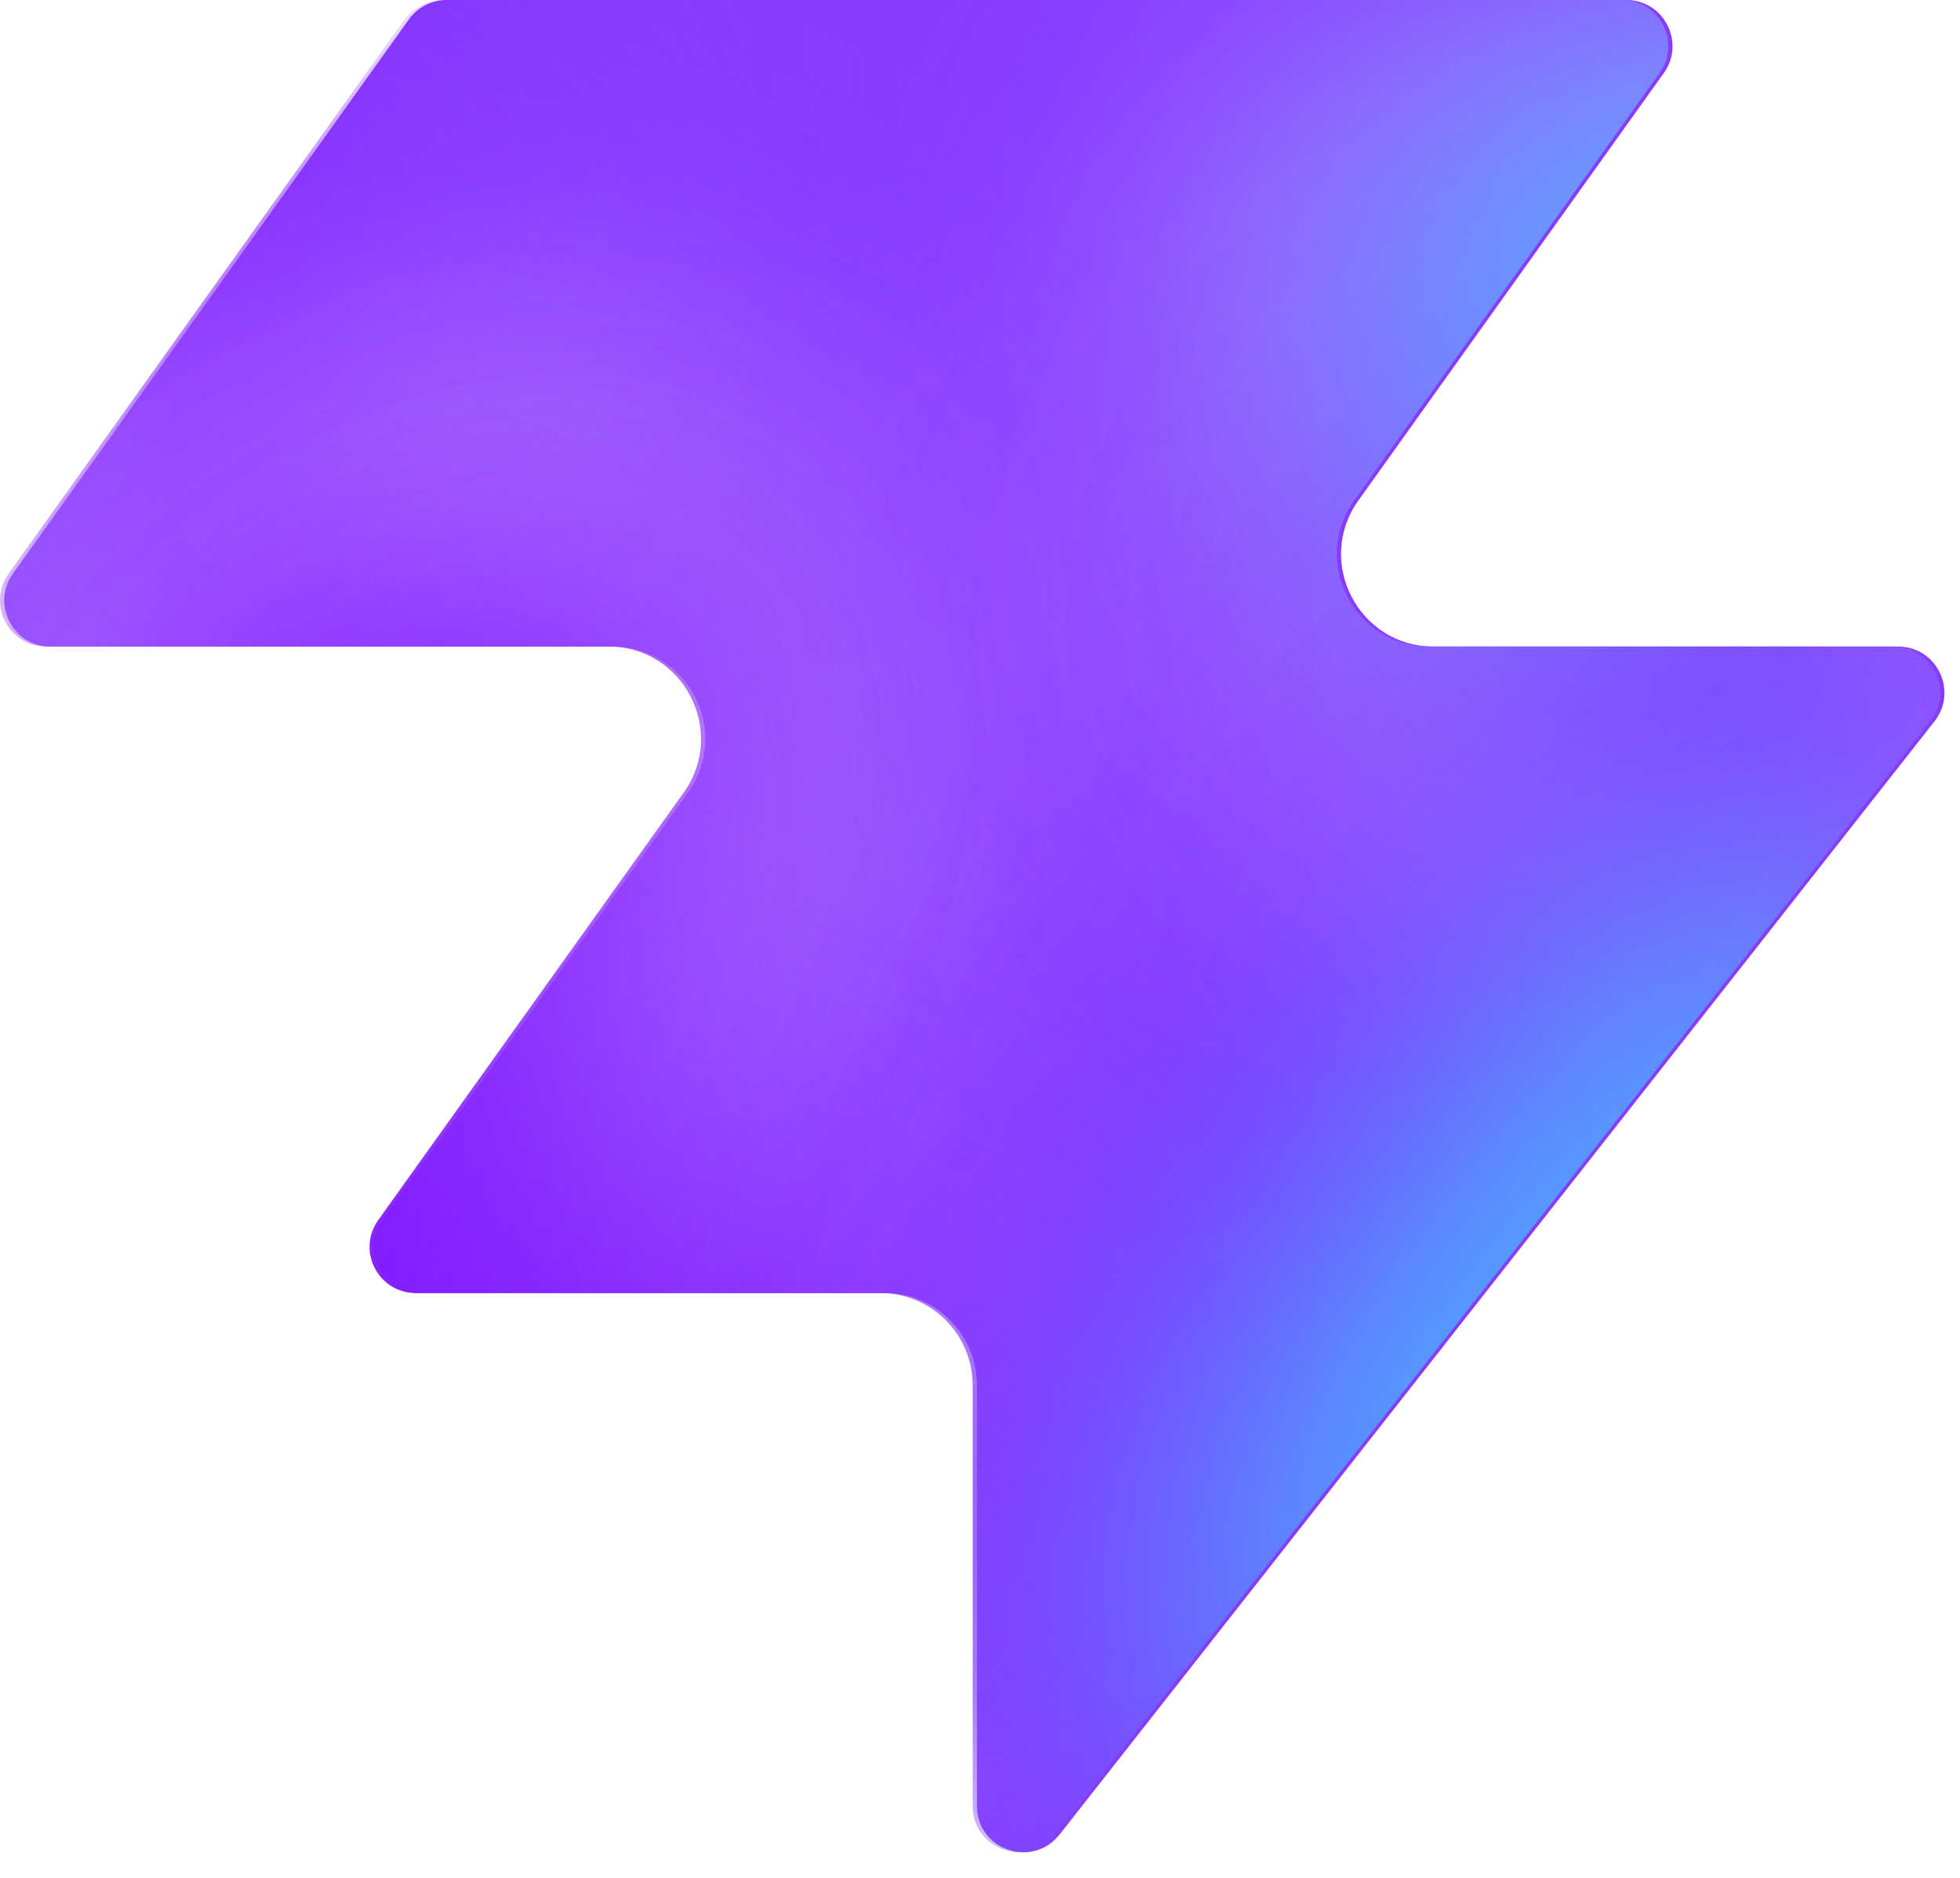
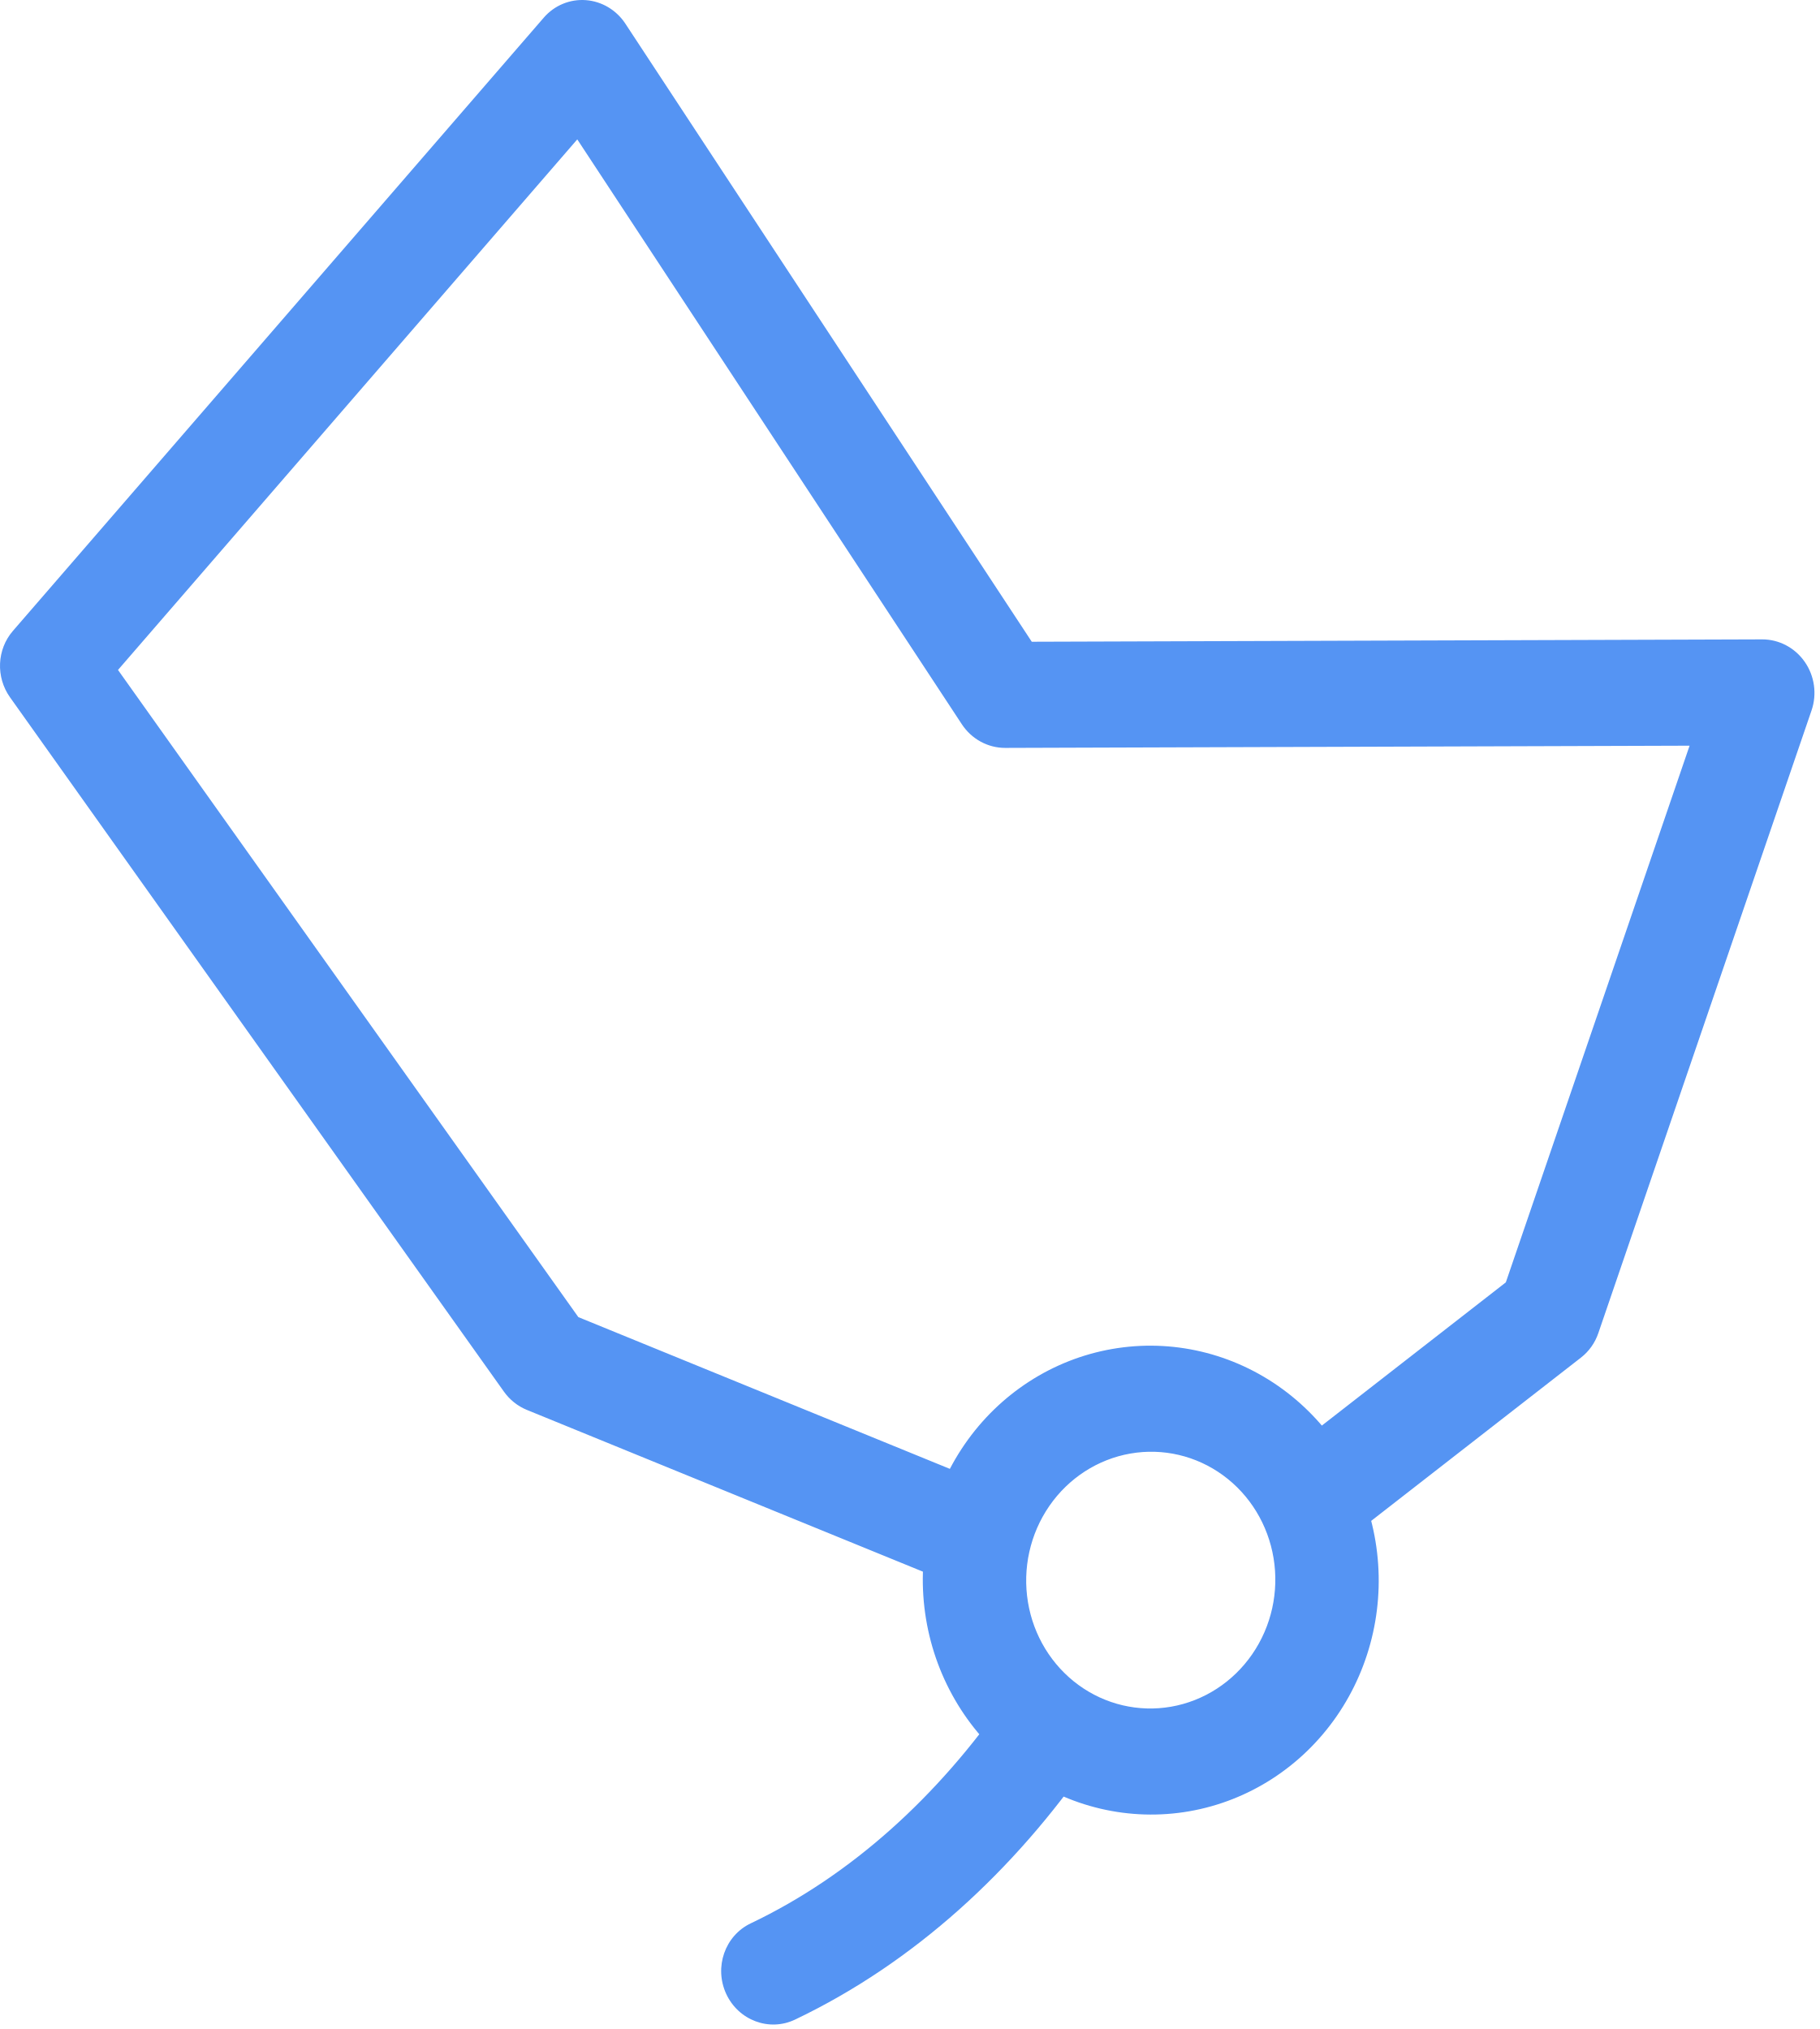
- <svg xmlns="http://www.w3.org/2000/svg" width="48" height="46" fill="none" viewBox="0 0 48 46">
-   <path fill="#863bff" d="M25.946 44.938c-.664.845-2.021.375-2.021-.698V33.937a2.26 2.26 0 0 0-2.262-2.262H10.287c-.92 0-1.456-1.04-.92-1.788l7.48-10.471c1.07-1.497 0-3.578-1.842-3.578H1.237c-.92 0-1.456-1.04-.92-1.788L10.013.474c.214-.297.556-.474.92-.474h28.894c.92 0 1.456 1.04.92 1.788l-7.48 10.471c-1.07 1.498 0 3.579 1.842 3.579h11.377c.943 0 1.473 1.088.89 1.83L25.947 44.94z" style="fill:#863bff;fill:color(display-p3 .525 .23 1);fill-opacity:1" />
-   <mask id="a" width="48" height="46" x="0" y="0" maskUnits="userSpaceOnUse" style="mask-type:alpha">
-     <path fill="#000" d="M25.842 44.938c-.664.844-2.021.375-2.021-.698V33.937a2.26 2.26 0 0 0-2.262-2.262H10.183c-.92 0-1.456-1.04-.92-1.788l7.48-10.471c1.07-1.498 0-3.579-1.842-3.579H1.133c-.92 0-1.456-1.04-.92-1.787L9.91.473c.214-.297.556-.474.92-.474h28.894c.92 0 1.456 1.04.92 1.788l-7.48 10.471c-1.07 1.498 0 3.578 1.842 3.578h11.377c.943 0 1.473 1.088.89 1.832L25.843 44.94z" style="fill:#000;fill-opacity:1" />
-   </mask>
-   <g mask="url(#a)">
-     <g filter="url(#b)">
-       <ellipse cx="5.508" cy="14.704" fill="#ede6ff" rx="5.508" ry="14.704" style="fill:#ede6ff;fill:color(display-p3 .927 .903 1);fill-opacity:1" transform="matrix(.00324 1 1 -.00324 -4.47 31.516)" />
-     </g>
-     <g filter="url(#c)">
-       <ellipse cx="10.399" cy="29.851" fill="#ede6ff" rx="10.399" ry="29.851" style="fill:#ede6ff;fill:color(display-p3 .927 .903 1);fill-opacity:1" transform="matrix(.00324 1 1 -.00324 -39.328 7.883)" />
-     </g>
-     <g filter="url(#d)">
-       <ellipse cx="5.508" cy="30.487" fill="#7e14ff" rx="5.508" ry="30.487" style="fill:#7e14ff;fill:color(display-p3 .492 .077 1);fill-opacity:1" transform="rotate(89.814 -25.913 -14.639)scale(1 -1)" />
-     </g>
-     <g filter="url(#e)">
-       <ellipse cx="5.508" cy="30.599" fill="#7e14ff" rx="5.508" ry="30.599" style="fill:#7e14ff;fill:color(display-p3 .492 .077 1);fill-opacity:1" transform="rotate(89.814 -32.644 -3.334)scale(1 -1)" />
-     </g>
-     <g filter="url(#f)">
-       <ellipse cx="5.508" cy="30.599" fill="#7e14ff" rx="5.508" ry="30.599" style="fill:#7e14ff;fill:color(display-p3 .492 .077 1);fill-opacity:1" transform="matrix(.00324 1 1 -.00324 -34.34 30.47)" />
-     </g>
-     <g filter="url(#g)">
-       <ellipse cx="14.072" cy="22.078" fill="#ede6ff" rx="14.072" ry="22.078" style="fill:#ede6ff;fill:color(display-p3 .927 .903 1);fill-opacity:1" transform="rotate(93.35 24.506 48.493)scale(-1 1)" />
-     </g>
-     <g filter="url(#h)">
-       <ellipse cx="3.47" cy="21.501" fill="#7e14ff" rx="3.47" ry="21.501" style="fill:#7e14ff;fill:color(display-p3 .492 .077 1);fill-opacity:1" transform="rotate(89.009 28.708 47.59)scale(-1 1)" />
-     </g>
-     <g filter="url(#i)">
-       <ellipse cx="3.47" cy="21.501" fill="#7e14ff" rx="3.47" ry="21.501" style="fill:#7e14ff;fill:color(display-p3 .492 .077 1);fill-opacity:1" transform="rotate(89.009 28.708 47.59)scale(-1 1)" />
-     </g>
-     <g filter="url(#j)">
-       <ellipse cx=".387" cy="8.972" fill="#7e14ff" rx="4.407" ry="29.108" style="fill:#7e14ff;fill:color(display-p3 .492 .077 1);fill-opacity:1" transform="rotate(39.51 .387 8.972)" />
-     </g>
-     <g filter="url(#k)">
-       <ellipse cx="47.523" cy="-6.092" fill="#7e14ff" rx="4.407" ry="29.108" style="fill:#7e14ff;fill:color(display-p3 .492 .077 1);fill-opacity:1" transform="rotate(37.892 47.523 -6.092)" />
-     </g>
-     <g filter="url(#l)">
-       <ellipse cx="41.412" cy="6.333" fill="#47bfff" rx="5.971" ry="9.665" style="fill:#47bfff;fill:color(display-p3 .28 .748 1);fill-opacity:1" transform="rotate(37.892 41.412 6.333)" />
-     </g>
-     <g filter="url(#m)">
-       <ellipse cx="-1.879" cy="38.332" fill="#7e14ff" rx="4.407" ry="29.108" style="fill:#7e14ff;fill:color(display-p3 .492 .077 1);fill-opacity:1" transform="rotate(37.892 -1.88 38.332)" />
-     </g>
-     <g filter="url(#n)">
-       <ellipse cx="-1.879" cy="38.332" fill="#7e14ff" rx="4.407" ry="29.108" style="fill:#7e14ff;fill:color(display-p3 .492 .077 1);fill-opacity:1" transform="rotate(37.892 -1.88 38.332)" />
-     </g>
-     <g filter="url(#o)">
-       <ellipse cx="35.651" cy="29.907" fill="#7e14ff" rx="4.407" ry="29.108" style="fill:#7e14ff;fill:color(display-p3 .492 .077 1);fill-opacity:1" transform="rotate(37.892 35.651 29.907)" />
-     </g>
-     <g filter="url(#p)">
-       <ellipse cx="38.418" cy="32.4" fill="#47bfff" rx="5.971" ry="15.297" style="fill:#47bfff;fill:color(display-p3 .28 .748 1);fill-opacity:1" transform="rotate(37.892 38.418 32.4)" />
-     </g>
-   </g>
-   <defs>
-     <filter id="b" width="60.045" height="41.654" x="-19.77" y="16.149" color-interpolation-filters="sRGB" filterUnits="userSpaceOnUse">
-       <feFlood flood-opacity="0" result="BackgroundImageFix" />
-       <feBlend in="SourceGraphic" in2="BackgroundImageFix" result="shape" />
-       <feGaussianBlur result="effect1_foregroundBlur_2002_17158" stdDeviation="7.659" />
-     </filter>
-     <filter id="c" width="90.34" height="51.437" x="-54.613" y="-7.533" color-interpolation-filters="sRGB" filterUnits="userSpaceOnUse">
-       <feFlood flood-opacity="0" result="BackgroundImageFix" />
-       <feBlend in="SourceGraphic" in2="BackgroundImageFix" result="shape" />
-       <feGaussianBlur result="effect1_foregroundBlur_2002_17158" stdDeviation="7.659" />
-     </filter>
-     <filter id="d" width="79.355" height="29.4" x="-49.64" y="2.03" color-interpolation-filters="sRGB" filterUnits="userSpaceOnUse">
-       <feFlood flood-opacity="0" result="BackgroundImageFix" />
-       <feBlend in="SourceGraphic" in2="BackgroundImageFix" result="shape" />
-       <feGaussianBlur result="effect1_foregroundBlur_2002_17158" stdDeviation="4.596" />
-     </filter>
-     <filter id="e" width="79.579" height="29.4" x="-45.045" y="20.029" color-interpolation-filters="sRGB" filterUnits="userSpaceOnUse">
-       <feFlood flood-opacity="0" result="BackgroundImageFix" />
-       <feBlend in="SourceGraphic" in2="BackgroundImageFix" result="shape" />
-       <feGaussianBlur result="effect1_foregroundBlur_2002_17158" stdDeviation="4.596" />
-     </filter>
-     <filter id="f" width="79.579" height="29.4" x="-43.513" y="21.178" color-interpolation-filters="sRGB" filterUnits="userSpaceOnUse">
-       <feFlood flood-opacity="0" result="BackgroundImageFix" />
-       <feBlend in="SourceGraphic" in2="BackgroundImageFix" result="shape" />
-       <feGaussianBlur result="effect1_foregroundBlur_2002_17158" stdDeviation="4.596" />
-     </filter>
-     <filter id="g" width="74.749" height="58.852" x="15.756" y="-17.901" color-interpolation-filters="sRGB" filterUnits="userSpaceOnUse">
-       <feFlood flood-opacity="0" result="BackgroundImageFix" />
-       <feBlend in="SourceGraphic" in2="BackgroundImageFix" result="shape" />
-       <feGaussianBlur result="effect1_foregroundBlur_2002_17158" stdDeviation="7.659" />
-     </filter>
-     <filter id="h" width="61.377" height="25.362" x="23.548" y="2.284" color-interpolation-filters="sRGB" filterUnits="userSpaceOnUse">
-       <feFlood flood-opacity="0" result="BackgroundImageFix" />
-       <feBlend in="SourceGraphic" in2="BackgroundImageFix" result="shape" />
-       <feGaussianBlur result="effect1_foregroundBlur_2002_17158" stdDeviation="4.596" />
-     </filter>
-     <filter id="i" width="61.377" height="25.362" x="23.548" y="2.284" color-interpolation-filters="sRGB" filterUnits="userSpaceOnUse">
-       <feFlood flood-opacity="0" result="BackgroundImageFix" />
-       <feBlend in="SourceGraphic" in2="BackgroundImageFix" result="shape" />
-       <feGaussianBlur result="effect1_foregroundBlur_2002_17158" stdDeviation="4.596" />
-     </filter>
-     <filter id="j" width="56.045" height="63.649" x="-27.636" y="-22.853" color-interpolation-filters="sRGB" filterUnits="userSpaceOnUse">
-       <feFlood flood-opacity="0" result="BackgroundImageFix" />
-       <feBlend in="SourceGraphic" in2="BackgroundImageFix" result="shape" />
-       <feGaussianBlur result="effect1_foregroundBlur_2002_17158" stdDeviation="4.596" />
-     </filter>
-     <filter id="k" width="54.814" height="64.646" x="20.116" y="-38.415" color-interpolation-filters="sRGB" filterUnits="userSpaceOnUse">
-       <feFlood flood-opacity="0" result="BackgroundImageFix" />
-       <feBlend in="SourceGraphic" in2="BackgroundImageFix" result="shape" />
-       <feGaussianBlur result="effect1_foregroundBlur_2002_17158" stdDeviation="4.596" />
-     </filter>
-     <filter id="l" width="33.541" height="35.313" x="24.641" y="-11.323" color-interpolation-filters="sRGB" filterUnits="userSpaceOnUse">
-       <feFlood flood-opacity="0" result="BackgroundImageFix" />
-       <feBlend in="SourceGraphic" in2="BackgroundImageFix" result="shape" />
-       <feGaussianBlur result="effect1_foregroundBlur_2002_17158" stdDeviation="4.596" />
-     </filter>
-     <filter id="m" width="54.814" height="64.646" x="-29.286" y="6.009" color-interpolation-filters="sRGB" filterUnits="userSpaceOnUse">
-       <feFlood flood-opacity="0" result="BackgroundImageFix" />
-       <feBlend in="SourceGraphic" in2="BackgroundImageFix" result="shape" />
-       <feGaussianBlur result="effect1_foregroundBlur_2002_17158" stdDeviation="4.596" />
-     </filter>
-     <filter id="n" width="54.814" height="64.646" x="-29.286" y="6.009" color-interpolation-filters="sRGB" filterUnits="userSpaceOnUse">
-       <feFlood flood-opacity="0" result="BackgroundImageFix" />
-       <feBlend in="SourceGraphic" in2="BackgroundImageFix" result="shape" />
-       <feGaussianBlur result="effect1_foregroundBlur_2002_17158" stdDeviation="4.596" />
-     </filter>
-     <filter id="o" width="54.814" height="64.646" x="8.244" y="-2.416" color-interpolation-filters="sRGB" filterUnits="userSpaceOnUse">
-       <feFlood flood-opacity="0" result="BackgroundImageFix" />
-       <feBlend in="SourceGraphic" in2="BackgroundImageFix" result="shape" />
-       <feGaussianBlur result="effect1_foregroundBlur_2002_17158" stdDeviation="4.596" />
-     </filter>
-     <filter id="p" width="39.409" height="43.623" x="18.713" y="10.588" color-interpolation-filters="sRGB" filterUnits="userSpaceOnUse">
-       <feFlood flood-opacity="0" result="BackgroundImageFix" />
-       <feBlend in="SourceGraphic" in2="BackgroundImageFix" result="shape" />
-       <feGaussianBlur result="effect1_foregroundBlur_2002_17158" stdDeviation="4.596" />
-     </filter>
-   </defs>
+ <svg xmlns="http://www.w3.org/2000/svg" width="278" height="310" viewBox="0 0 278 310" fill="none">
+   <path d="M204.878 235.928C201.419 238.621 196.462 237.906 193.807 234.333C191.151 230.759 191.802 225.678 195.261 222.985L200.07 229.457L204.878 235.928ZM236.692 200.945L244.144 203.692C243.637 205.174 242.718 206.468 241.5 207.417L236.692 200.945ZM269.266 105.79L269.17 97.688C271.746 97.679 274.175 98.961 275.678 101.122C277.182 103.282 277.57 106.05 276.718 108.537L269.266 105.79ZM153.456 106.165L153.552 114.268C150.901 114.277 148.411 112.919 146.922 110.655L153.456 106.165ZM88.99 8.103L83.066 2.692C84.68 0.827 87.05 -0.159 89.487 0.021C91.924 0.201 94.153 1.527 95.524 3.613L88.99 8.103ZM7.896 101.804L1.533 106.542C-0.665 103.452 -0.482 99.228 1.971 96.393L7.896 101.804ZM83.341 207.886L80.478 215.411C79.08 214.839 77.866 213.873 76.978 212.624L83.341 207.886ZM152.461 227.43C156.525 229.09 158.538 233.805 156.956 237.96C155.375 242.116 150.798 244.139 146.734 242.478L149.598 234.954L152.461 227.43ZM180.29 268.743L178.895 260.756V260.756L180.29 268.743ZM171.27 214.093L172.665 222.081V222.081L171.27 214.093ZM202.325 236.775L194.54 238.058V238.058L202.325 236.775ZM121.438 308.566C117.497 310.445 112.788 308.677 110.921 304.615C109.054 300.554 110.735 295.739 114.676 293.859L118.057 301.213L121.438 308.566ZM200.07 229.457L195.261 222.985L231.883 194.474L236.692 200.945L241.5 207.417L204.878 235.928L200.07 229.457ZM236.692 200.945L229.239 198.199L261.814 103.043L269.266 105.79L276.718 108.537L244.144 203.692L236.692 200.945ZM269.266 105.79L269.362 113.893L153.552 114.268L153.456 106.165L153.36 98.063L269.17 97.688L269.266 105.79ZM153.456 106.165L146.922 110.655L82.457 12.592L88.99 8.103L95.524 3.613L159.989 101.676L153.456 106.165ZM88.99 8.103L94.915 13.513L13.821 107.215L7.896 101.804L1.971 96.393L83.066 2.692L88.99 8.103ZM7.896 101.804L14.26 97.066L89.705 203.149L83.341 207.886L76.978 212.624L1.533 106.542L7.896 101.804ZM83.341 207.886L86.205 200.362L152.461 227.43L149.598 234.954L146.734 242.478L80.478 215.411L83.341 207.886ZM197.739 257.457L204.199 262.176C198.877 269.897 190.784 275.139 181.685 276.731L180.29 268.743L178.895 260.756C183.876 259.884 188.337 257.007 191.279 252.738L197.739 257.457ZM180.29 268.743L181.685 276.731C172.582 278.323 163.216 276.129 155.659 270.61L160.199 264.023L164.739 257.436C168.83 260.424 173.918 261.626 178.895 260.756L180.29 268.743ZM160.199 264.023L155.659 270.61C148.101 265.09 142.997 256.714 141.45 247.344L149.235 246.061L157.02 244.778C157.865 249.902 160.648 254.448 164.739 257.436L160.199 264.023ZM149.235 246.061L141.45 247.344C139.904 237.977 142.038 228.382 147.36 220.661L153.821 225.379L160.281 230.098C157.339 234.366 156.173 239.651 157.02 244.778L149.235 246.061ZM153.821 225.379L147.36 220.661C152.683 212.939 160.775 207.697 169.875 206.105L171.27 214.093L172.665 222.081C167.684 222.952 163.223 225.829 160.281 230.098L153.821 225.379ZM171.27 214.093L169.875 206.105C178.978 204.513 188.344 206.707 195.901 212.227L191.361 218.813L186.821 225.4C182.73 222.413 177.642 221.21 172.665 222.081L171.27 214.093ZM191.361 218.813L195.901 212.227C203.458 217.746 208.563 226.122 210.11 235.493L202.325 236.775L194.54 238.058C193.694 232.935 190.911 228.388 186.821 225.4L191.361 218.813ZM202.325 236.775L210.11 235.493C211.656 244.86 209.522 254.454 204.199 262.176L197.739 257.457L191.279 252.738C194.221 248.47 195.386 243.186 194.54 238.058L202.325 236.775ZM160.199 264.023L166.659 268.741C154.944 285.737 139.684 299.865 121.438 308.566L118.057 301.213L114.676 293.859C130.07 286.519 143.328 274.407 153.739 259.304L160.199 264.023Z" fill="#5594F3" />
</svg>
